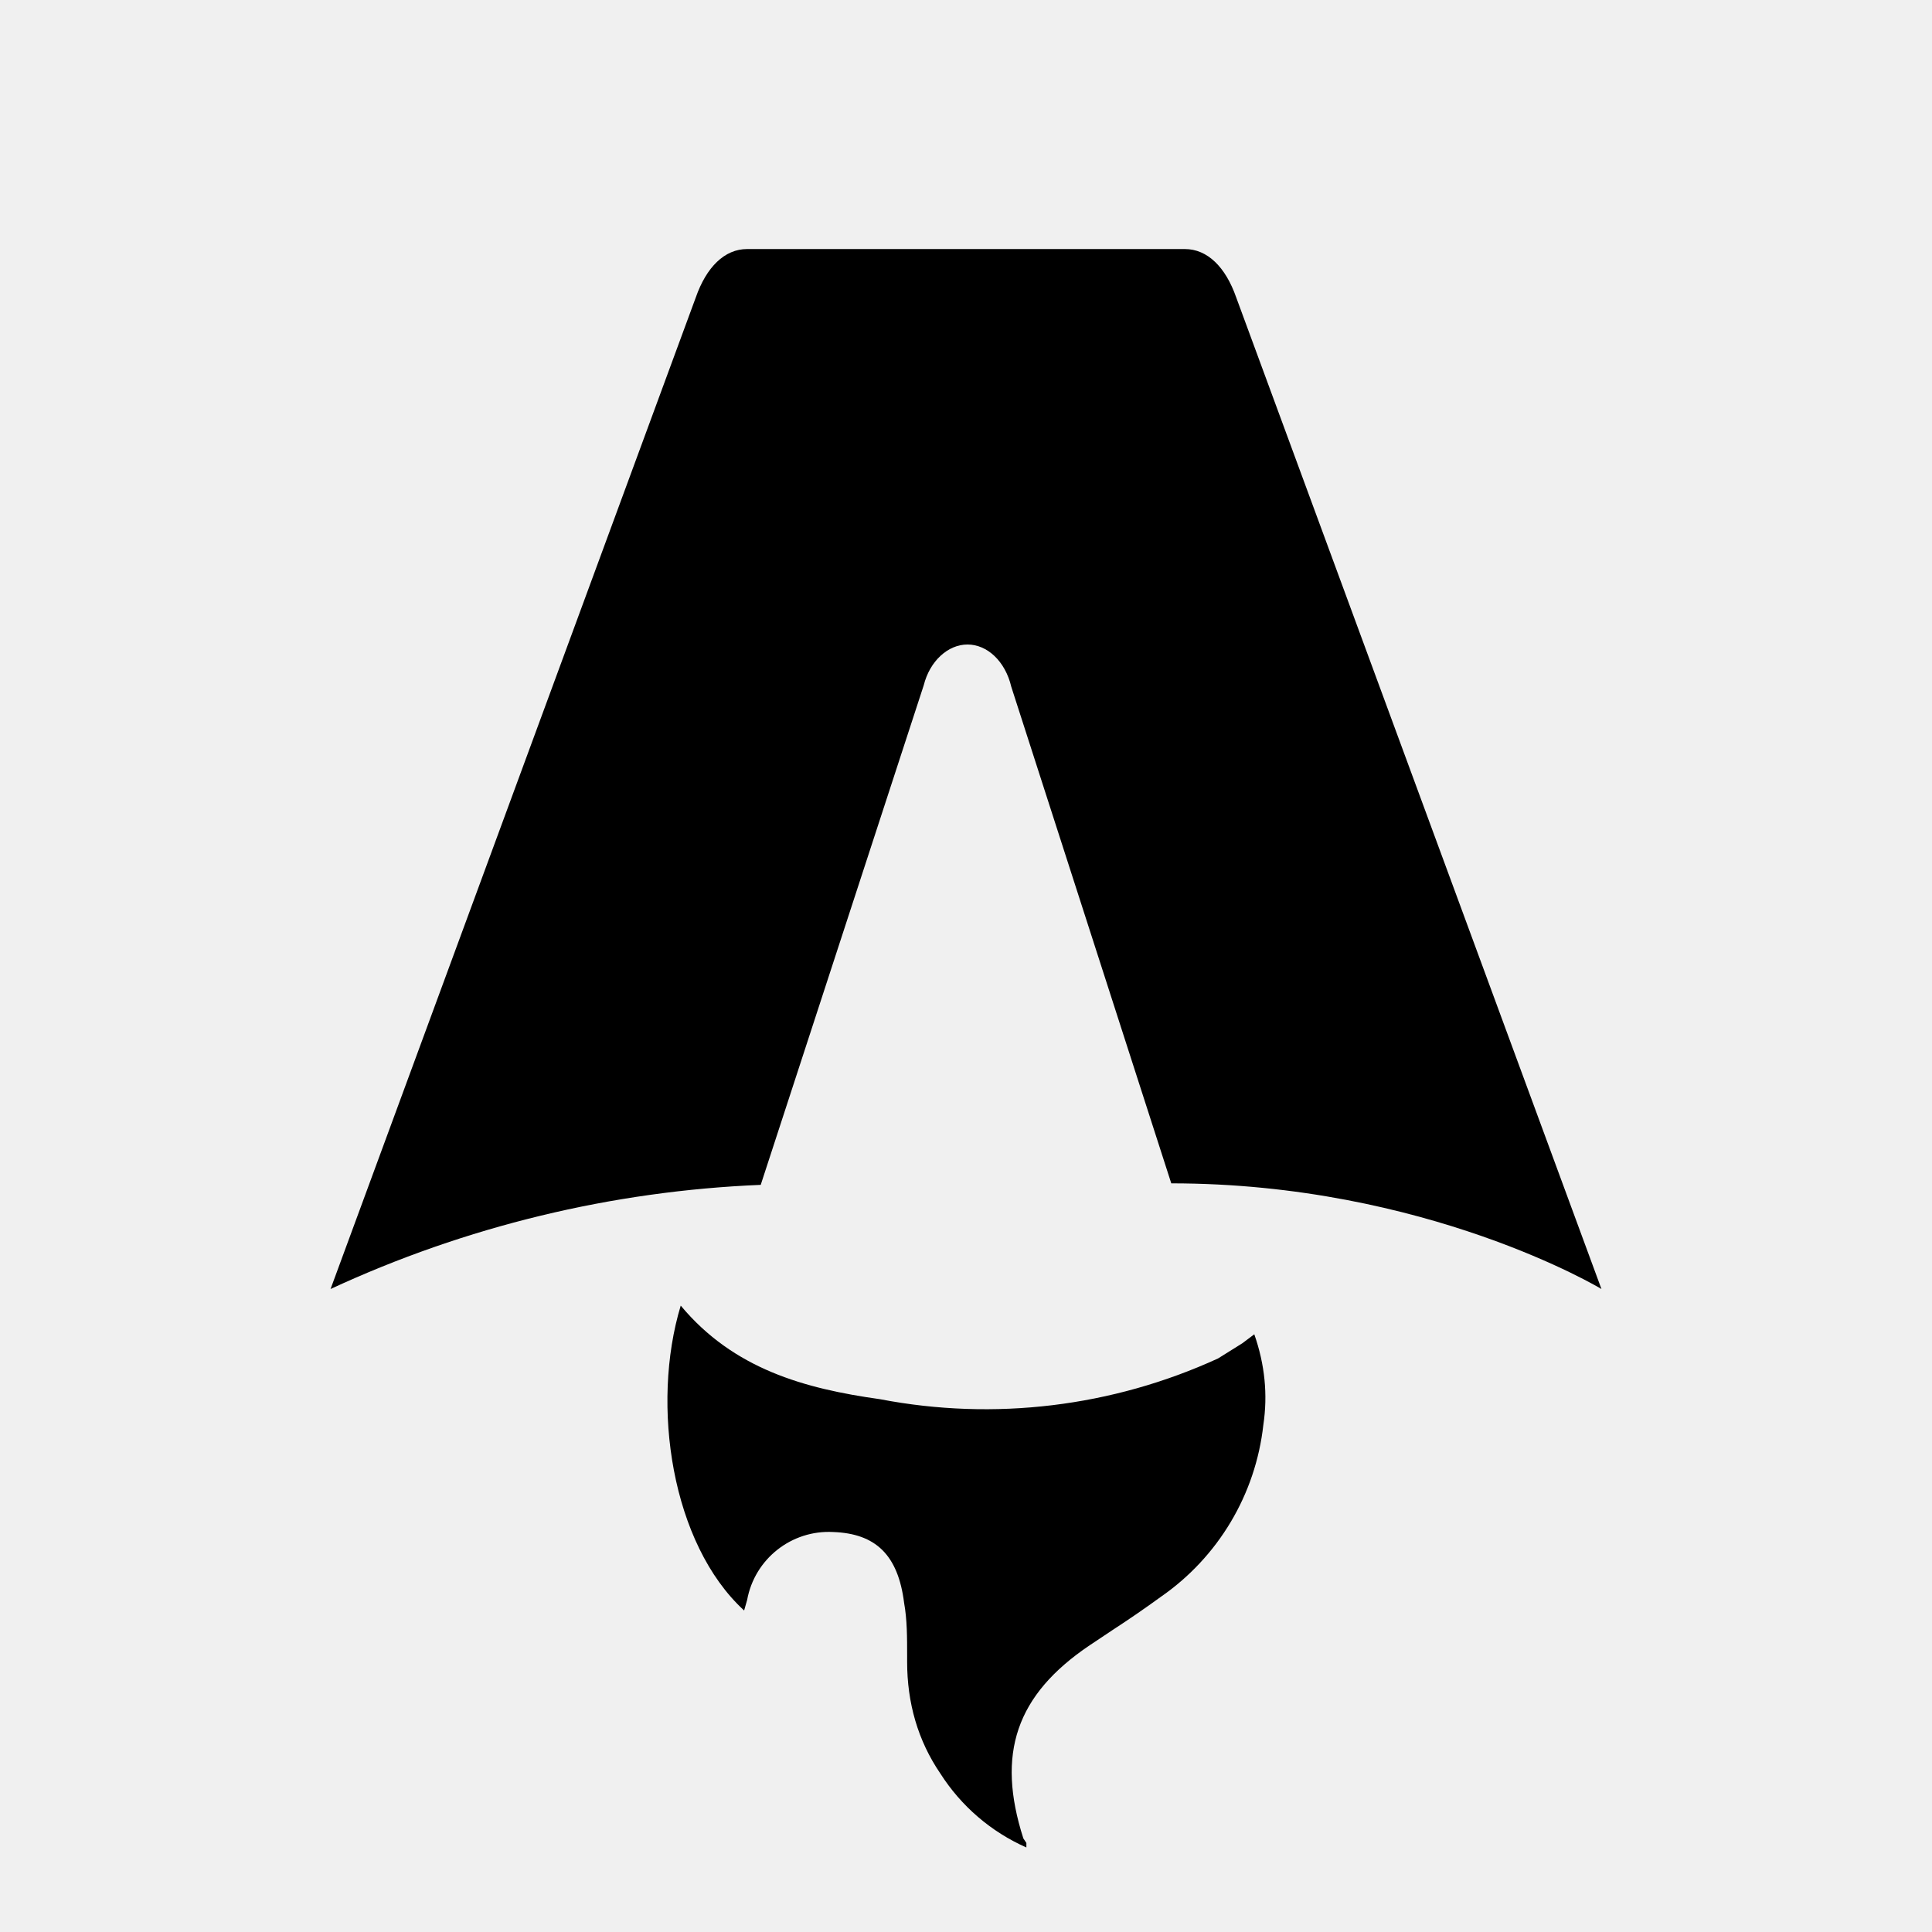
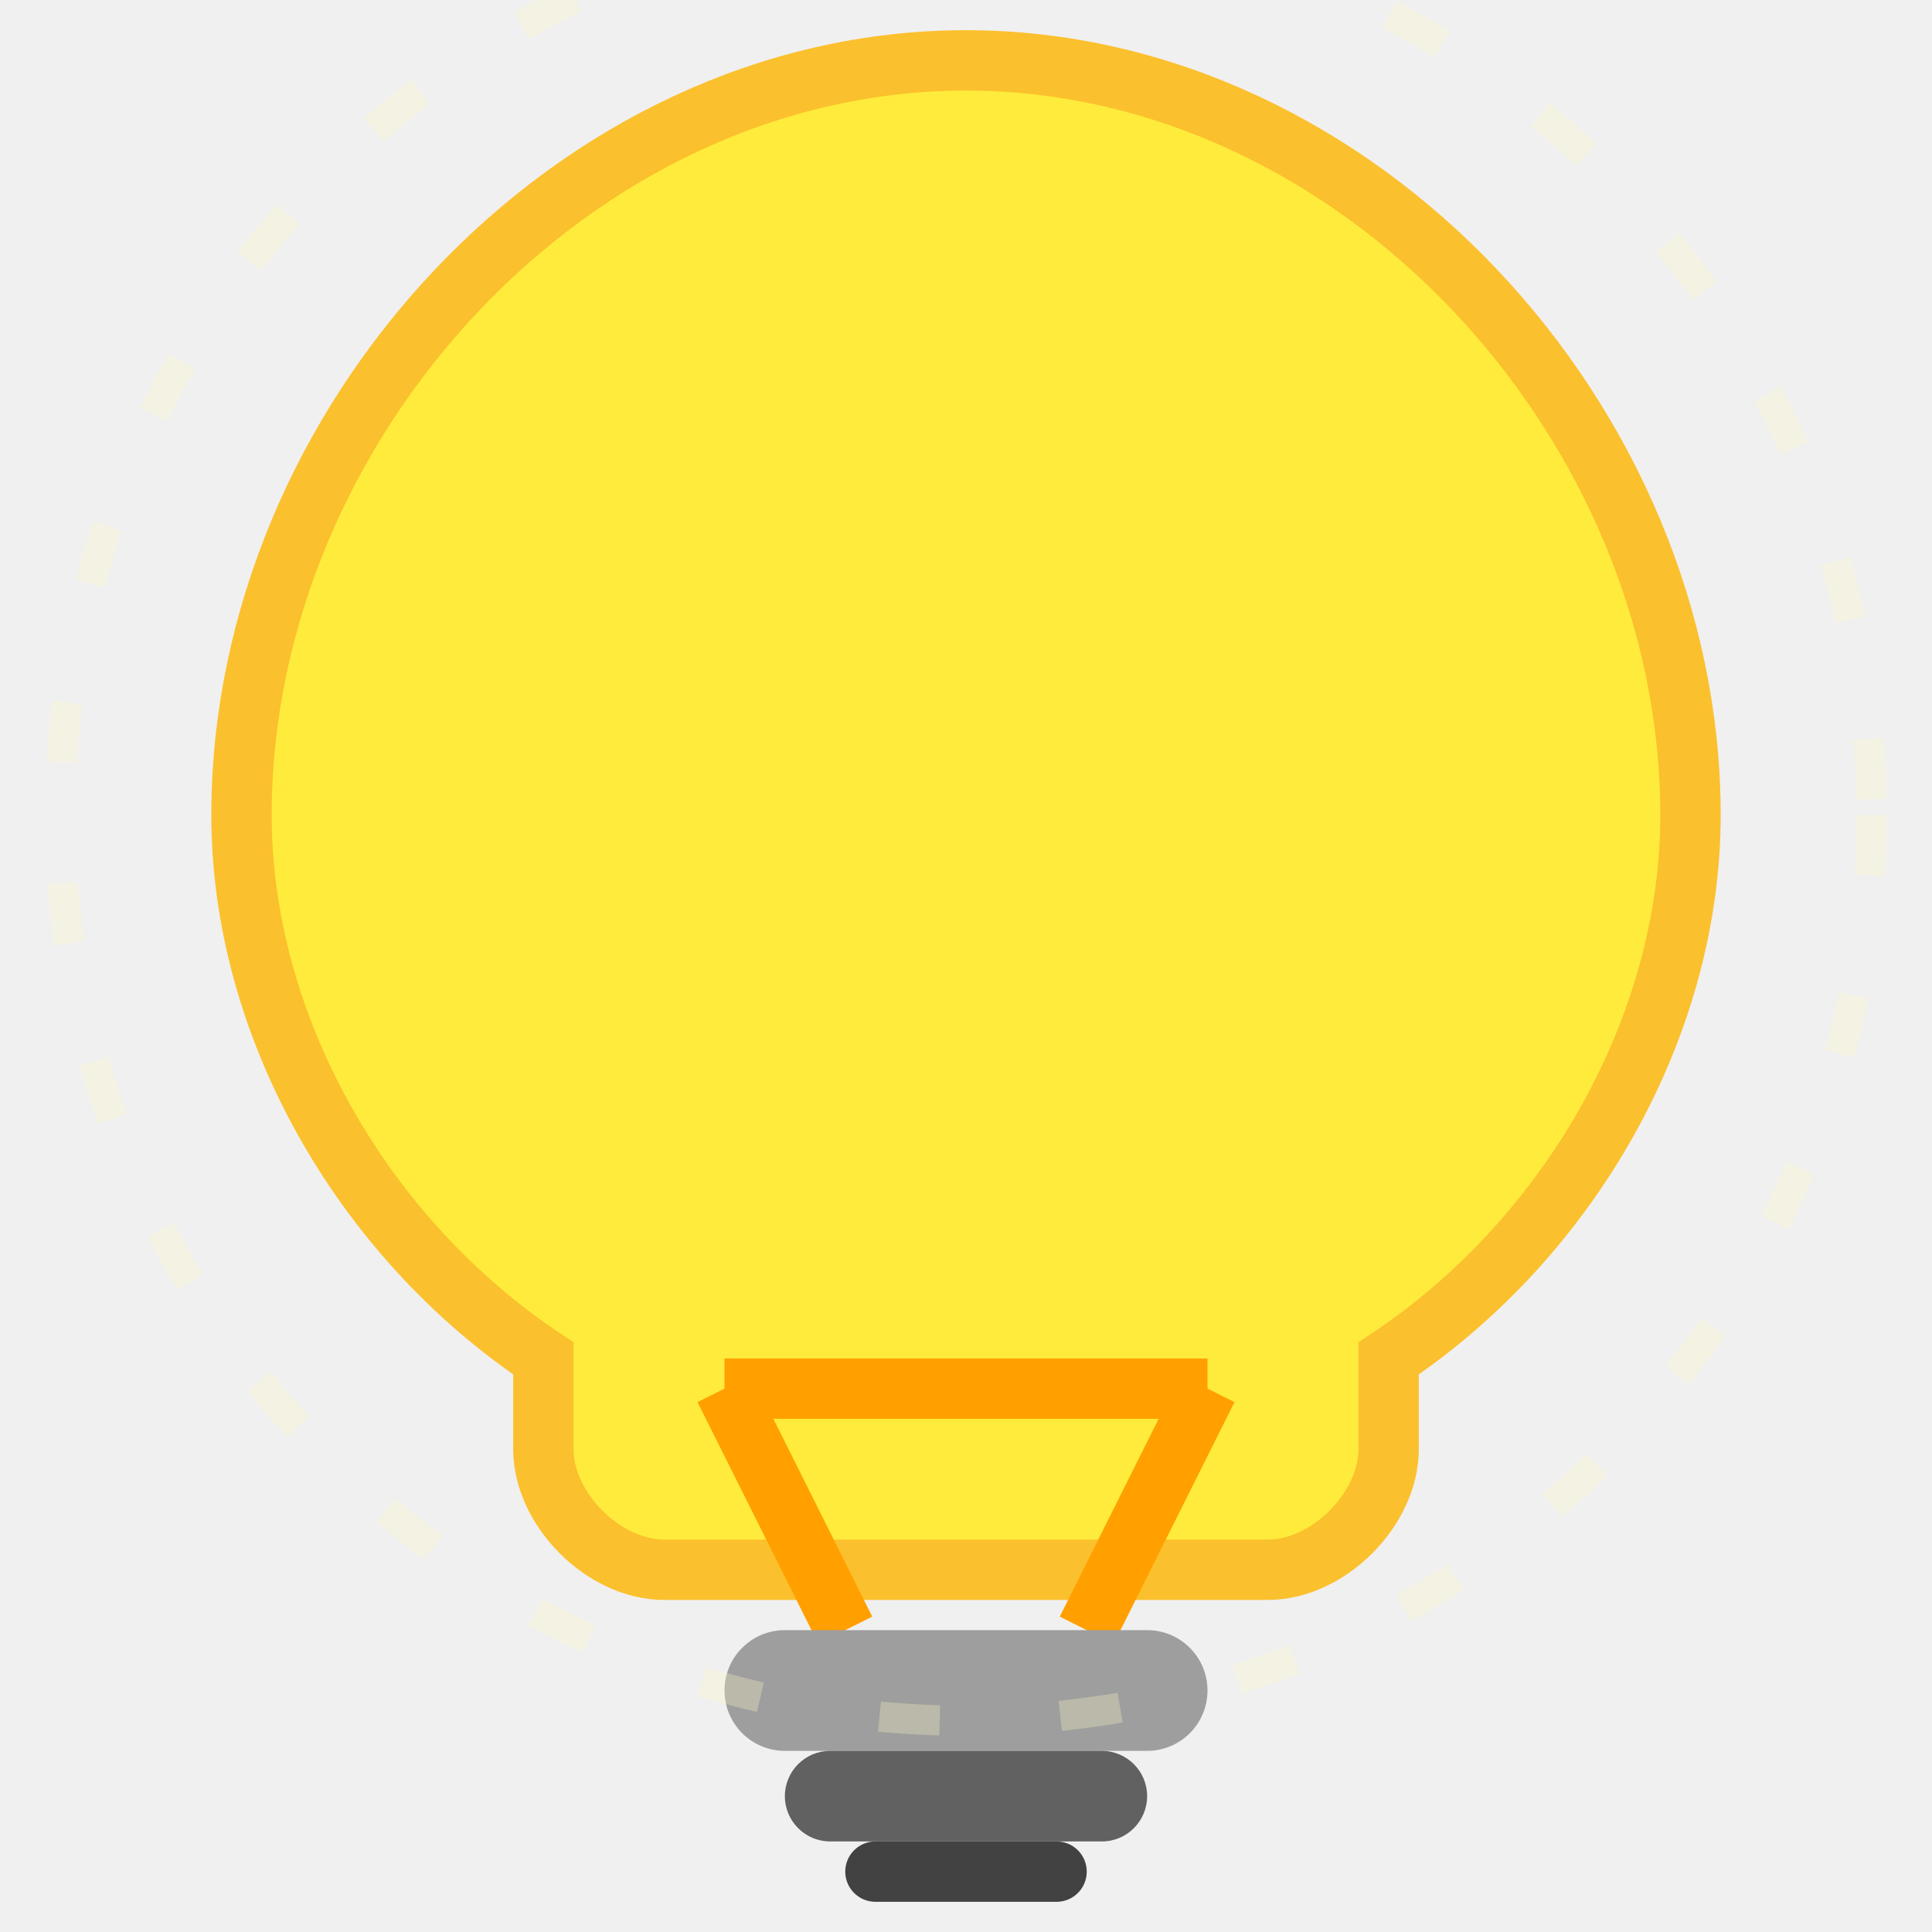
- <svg xmlns="http://www.w3.org/2000/svg" fill="none" viewBox="0 0 128 128">
-   <path d="M50.4 78.5a75.1 75.1 0 0 0-28.5 6.9l24.2-65.7c.7-2 1.9-3.2 3.4-3.2h29c1.5 0 2.7 1.2 3.4 3.2l24.2 65.7s-11.6-7-28.5-7L67 45.5c-.4-1.7-1.6-2.8-2.9-2.8-1.3 0-2.5 1.1-2.9 2.7L50.4 78.5Zm-1.1 28.2Zm-4.2-20.2c-2 6.6-.6 15.8 4.2 20.2a17.5 17.5 0 0 1 .2-.7 5.5 5.5 0 0 1 5.7-4.5c2.8.1 4.3 1.5 4.7 4.7.2 1.1.2 2.3.2 3.5v.4c0 2.7.7 5.2 2.2 7.4a13 13 0 0 0 5.7 4.9v-.3l-.2-.3c-1.8-5.6-.5-9.5 4.4-12.8l1.5-1a73 73 0 0 0 3.2-2.2 16 16 0 0 0 6.8-11.4c.3-2 .1-4-.6-6l-.8.6-1.6 1a37 37 0 0 1-22.4 2.7c-5-.7-9.7-2-13.2-6.2Z" />
-   <style>
-         path { fill: #000; }
-         @media (prefers-color-scheme: dark) {
-             path { fill: #FFF; }
-         }
-     </style>
+ <svg xmlns="http://www.w3.org/2000/svg" viewBox="0 0 128 128">
+   <path d="M64 4C38 4 16 28 16 54c0 14 8 28 20 36v6c0 4 4 8 8 8h40c4 0 8-4 8-8v-6c12-8 20-22 20-36C112 28 90 4 64 4z" fill="#FFEB3B" stroke="#FBC02D" stroke-width="4" />
+   <line x1="48" y1="92" x2="80" y2="92" stroke="#FFA000" stroke-width="4" />
+   <line x1="48" y1="92" x2="56" y2="108" stroke="#FFA000" stroke-width="4" />
+   <line x1="80" y1="92" x2="72" y2="108" stroke="#FFA000" stroke-width="4" />
+   <rect x="48" y="108" width="32" height="8" rx="4" fill="#9E9E9E" />
+   <rect x="52" y="116" width="24" height="6" rx="3" fill="#616161" />
+   <rect x="56" y="122" width="16" height="4" rx="2" fill="#424242" />
+   <circle cx="64" cy="54" r="60" fill="none" stroke="#FFF9C4" stroke-width="2" stroke-dasharray="4 8" opacity="0.3" />
</svg>
